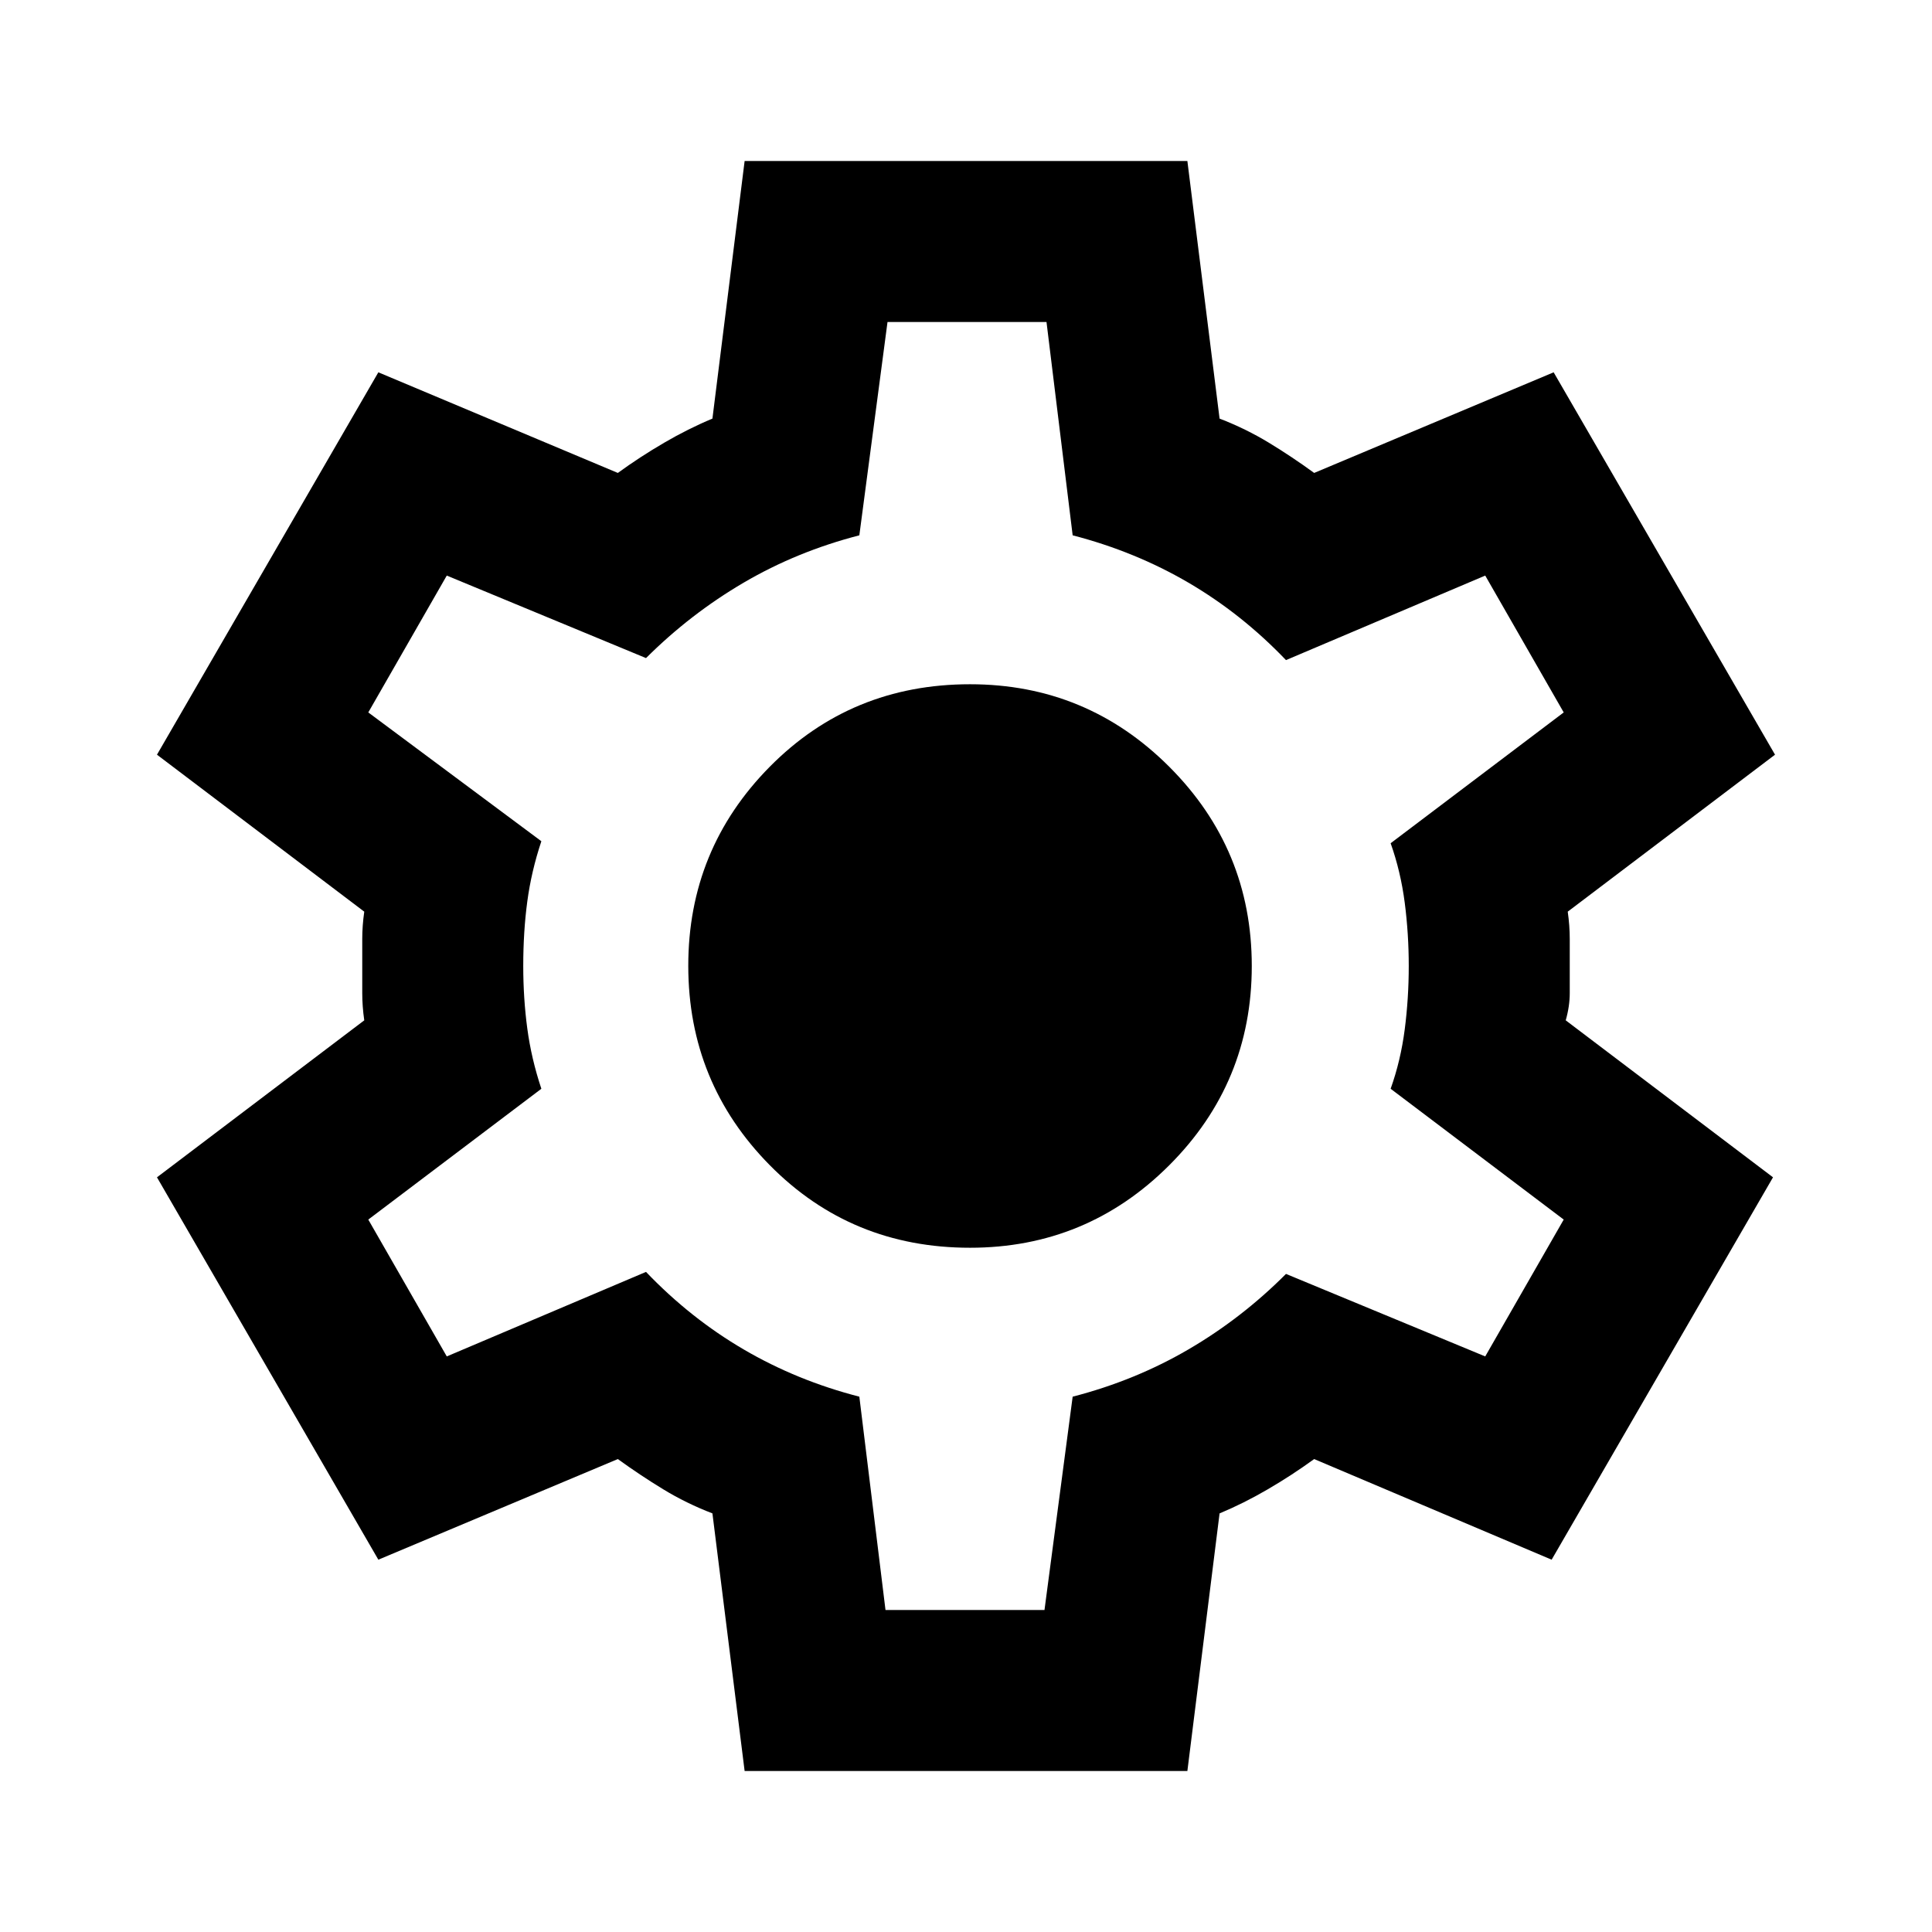
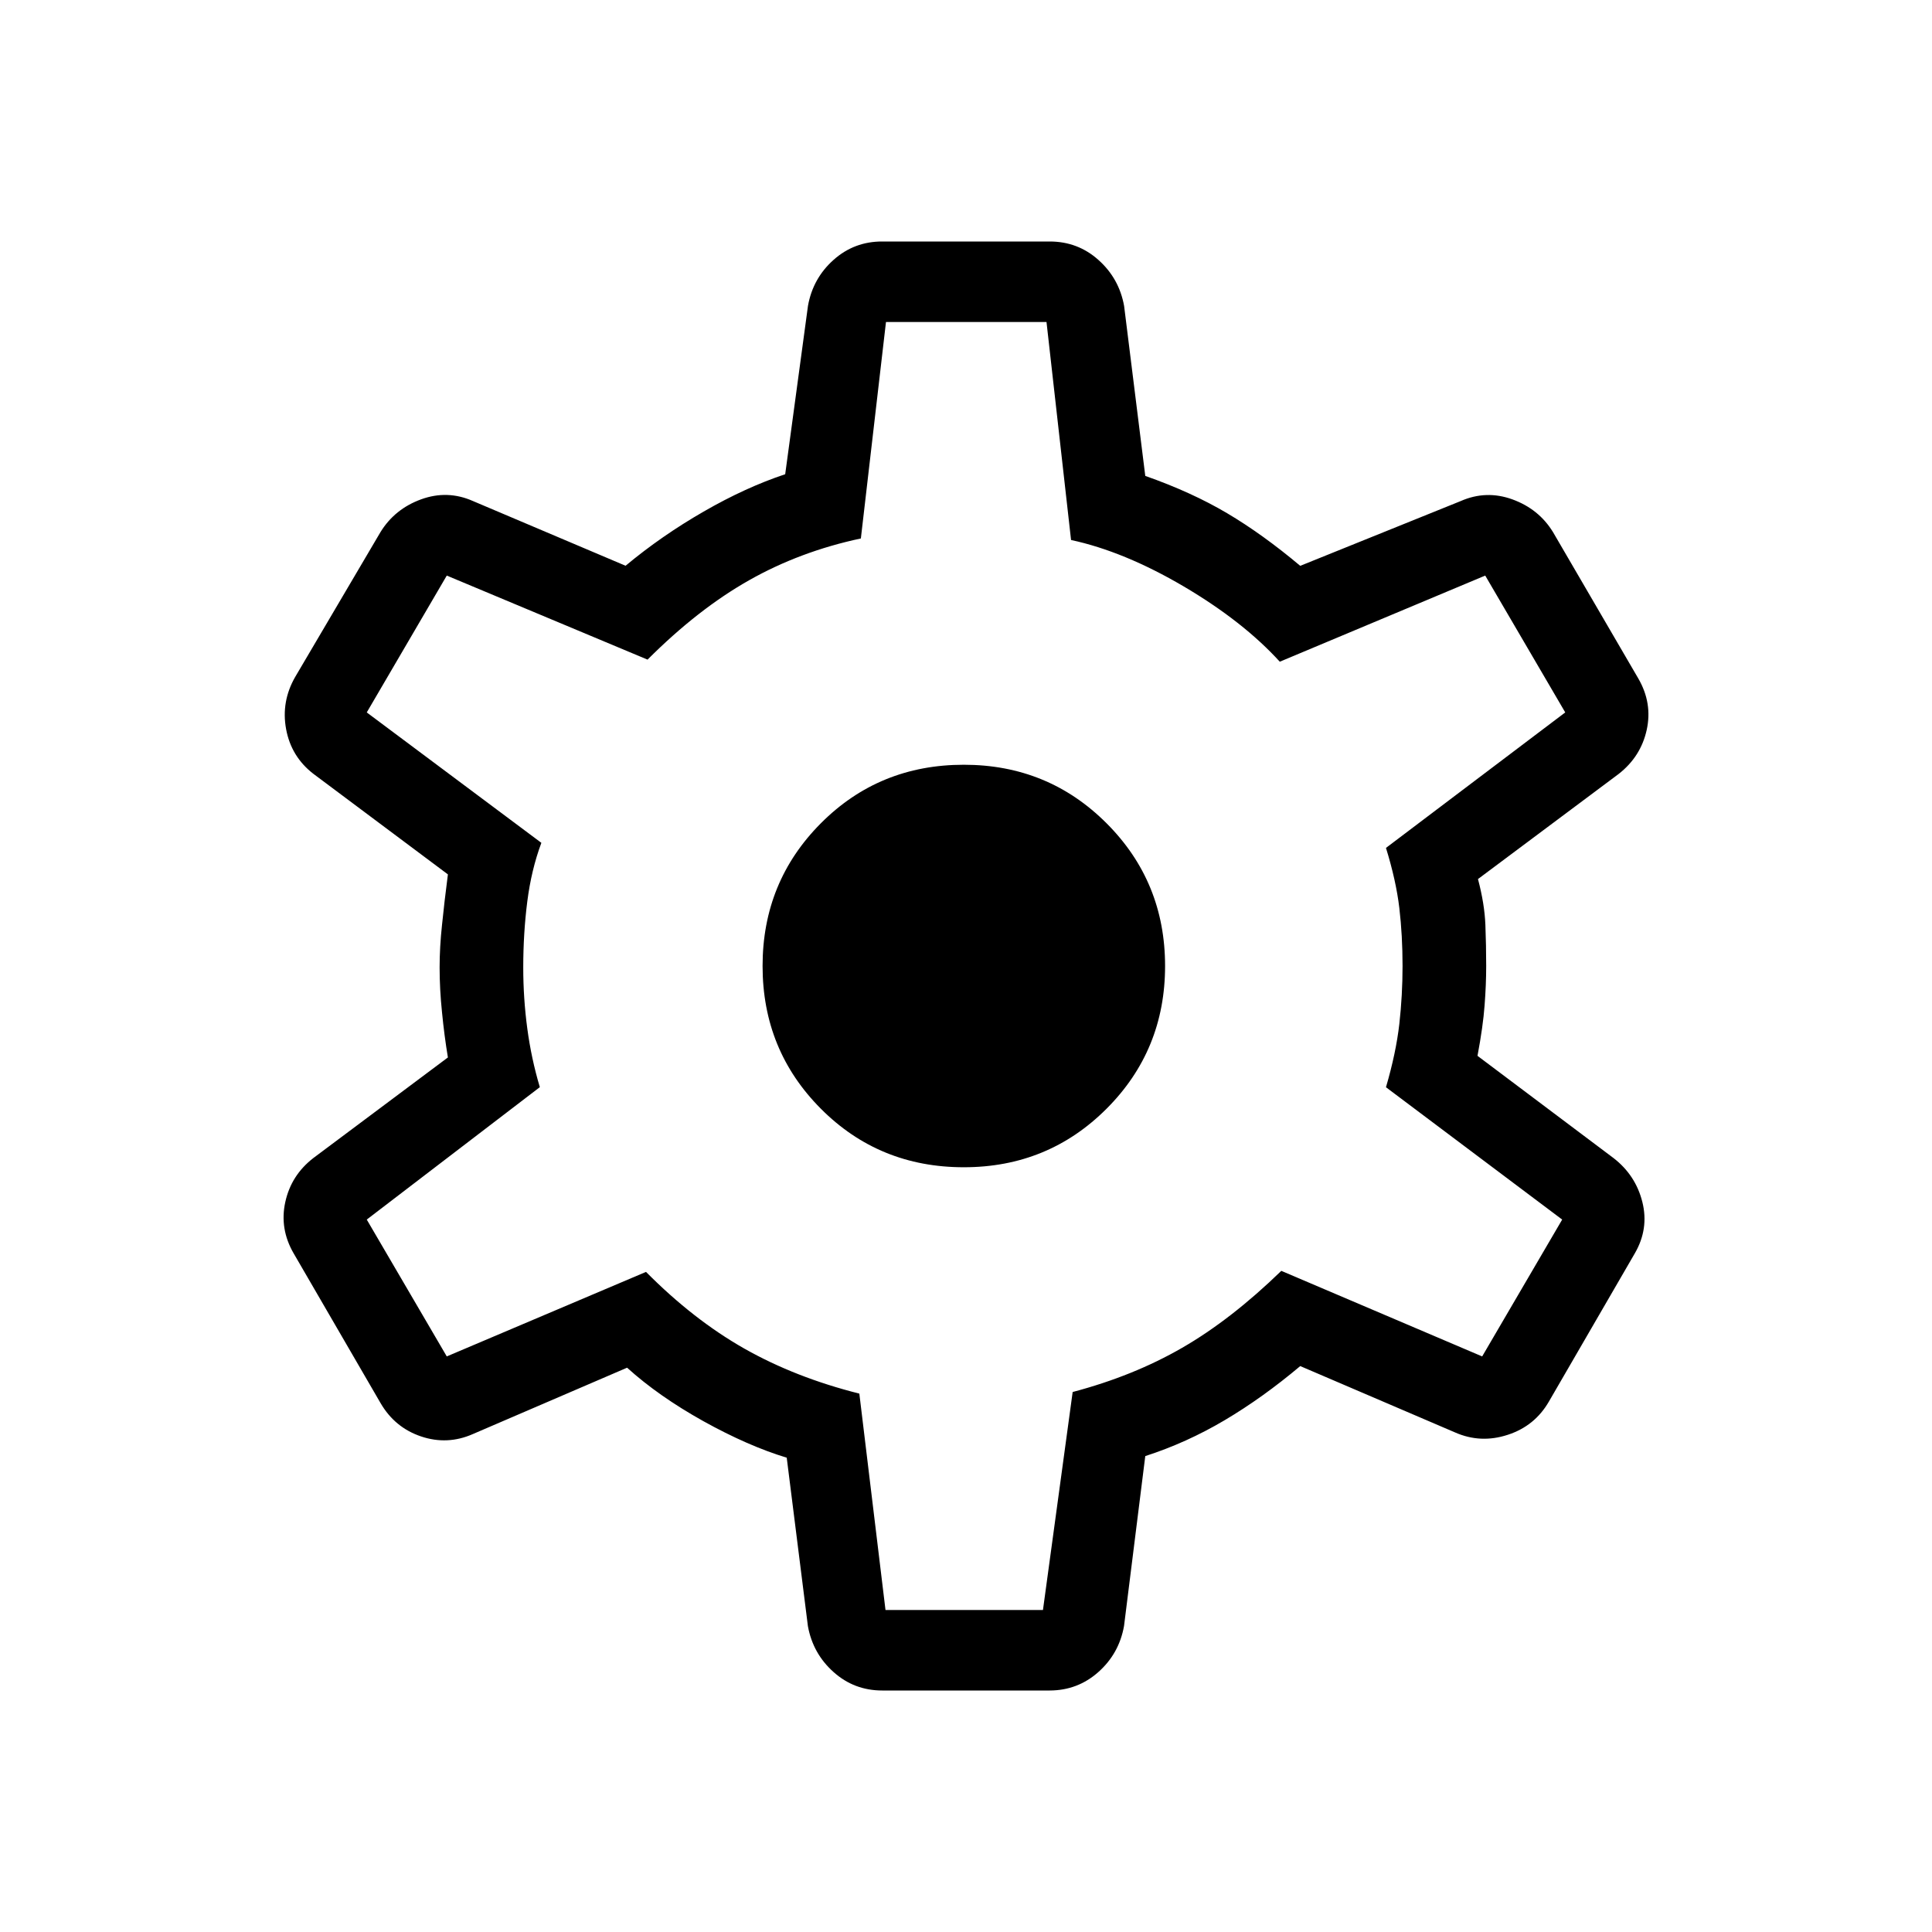
<svg xmlns="http://www.w3.org/2000/svg" width="1em" height="1em" viewBox="0 0 24 24">
-   <path fill="currentColor" d="m9.25 22l-.4-3.2q-.325-.125-.612-.3t-.563-.375L4.7 19.375l-2.75-4.75l2.575-1.95Q4.5 12.5 4.5 12.338v-.675q0-.163.025-.338L1.95 9.375l2.75-4.75l2.975 1.25q.275-.2.575-.375t.6-.3l.4-3.2h5.5l.4 3.2q.325.125.613.3t.562.375l2.975-1.25l2.75 4.75l-2.575 1.95q.025.175.025.338v.674q0 .163-.05.338l2.575 1.95l-2.75 4.75l-2.95-1.25q-.275.2-.575.375t-.6.3l-.4 3.2zM11 20h1.975l.35-2.65q.775-.2 1.438-.587t1.212-.938l2.475 1.025l.975-1.7l-2.15-1.625q.125-.35.175-.737T17.5 12t-.05-.787t-.175-.738l2.15-1.625l-.975-1.7l-2.475 1.05q-.55-.575-1.212-.962t-1.438-.588L13 4h-1.975l-.35 2.65q-.775.2-1.437.588t-1.213.937L5.55 7.15l-.975 1.7l2.15 1.6q-.125.375-.175.75t-.05.8q0 .4.05.775t.175.75l-2.15 1.625l.975 1.7l2.475-1.05q.55.575 1.213.963t1.437.587zm1.05-4.5q1.45 0 2.475-1.025T15.55 12t-1.025-2.475T12.05 8.5q-1.475 0-2.488 1.025T8.55 12t1.013 2.475T12.05 15.5M12 12" />
+   <path fill="currentColor" d="M10.96 21q-.349 0-.605-.229q-.257-.229-.319-.571l-.263-2.092q-.479-.145-1.036-.454q-.556-.31-.947-.664l-1.915.824q-.317.14-.644.03t-.504-.415L3.648 15.57q-.177-.305-.104-.638t.348-.546l1.672-1.25q-.045-.272-.073-.559q-.03-.288-.03-.559q0-.252.03-.53q.028-.278.073-.626l-1.672-1.25q-.275-.213-.338-.555t.113-.648l1.06-1.8q.177-.287.504-.406t.644.021l1.896.804q.448-.373.97-.673q.52-.3 1.013-.464l.283-2.092q.061-.342.318-.571T10.96 3h2.08q.349 0 .605.229q.257.229.319.571l.263 2.112q.575.202 1.016.463t.909.654l1.992-.804q.318-.14.645-.021t.503.406l1.06 1.819q.177.306.104.638t-.348.547L18.36 10.92q.082.31.092.569t.01.51q0 .233-.02.491q-.019.259-.088.626l1.69 1.27q.275.213.358.546t-.094.638l-1.066 1.839q-.176.306-.513.415q-.337.11-.654-.03l-1.923-.824q-.467.393-.94.673t-.985.445l-.264 2.111q-.061.342-.318.571t-.605.23zm.04-1h1.956l.369-2.708q.756-.2 1.36-.549q.606-.349 1.232-.956l2.495 1.063l.994-1.7l-2.189-1.644q.125-.427.166-.786q.04-.358.04-.72q0-.38-.04-.72t-.166-.747l2.227-1.683l-.994-1.7l-2.552 1.07q-.454-.499-1.193-.935q-.74-.435-1.4-.577L13 4h-1.994l-.312 2.689q-.756.161-1.39.52q-.633.358-1.26.985L5.55 7.15l-.994 1.7l2.169 1.62q-.125.336-.175.73t-.05.82q0 .38.05.755t.156.73l-2.15 1.645l.994 1.7l2.475-1.05q.589.594 1.222.953q.634.359 1.428.559zm.973-5.5q1.046 0 1.773-.727T14.473 12t-.727-1.773t-1.773-.727q-1.052 0-1.776.727T9.473 12t.724 1.773t1.776.727M12 12" />
</svg>
